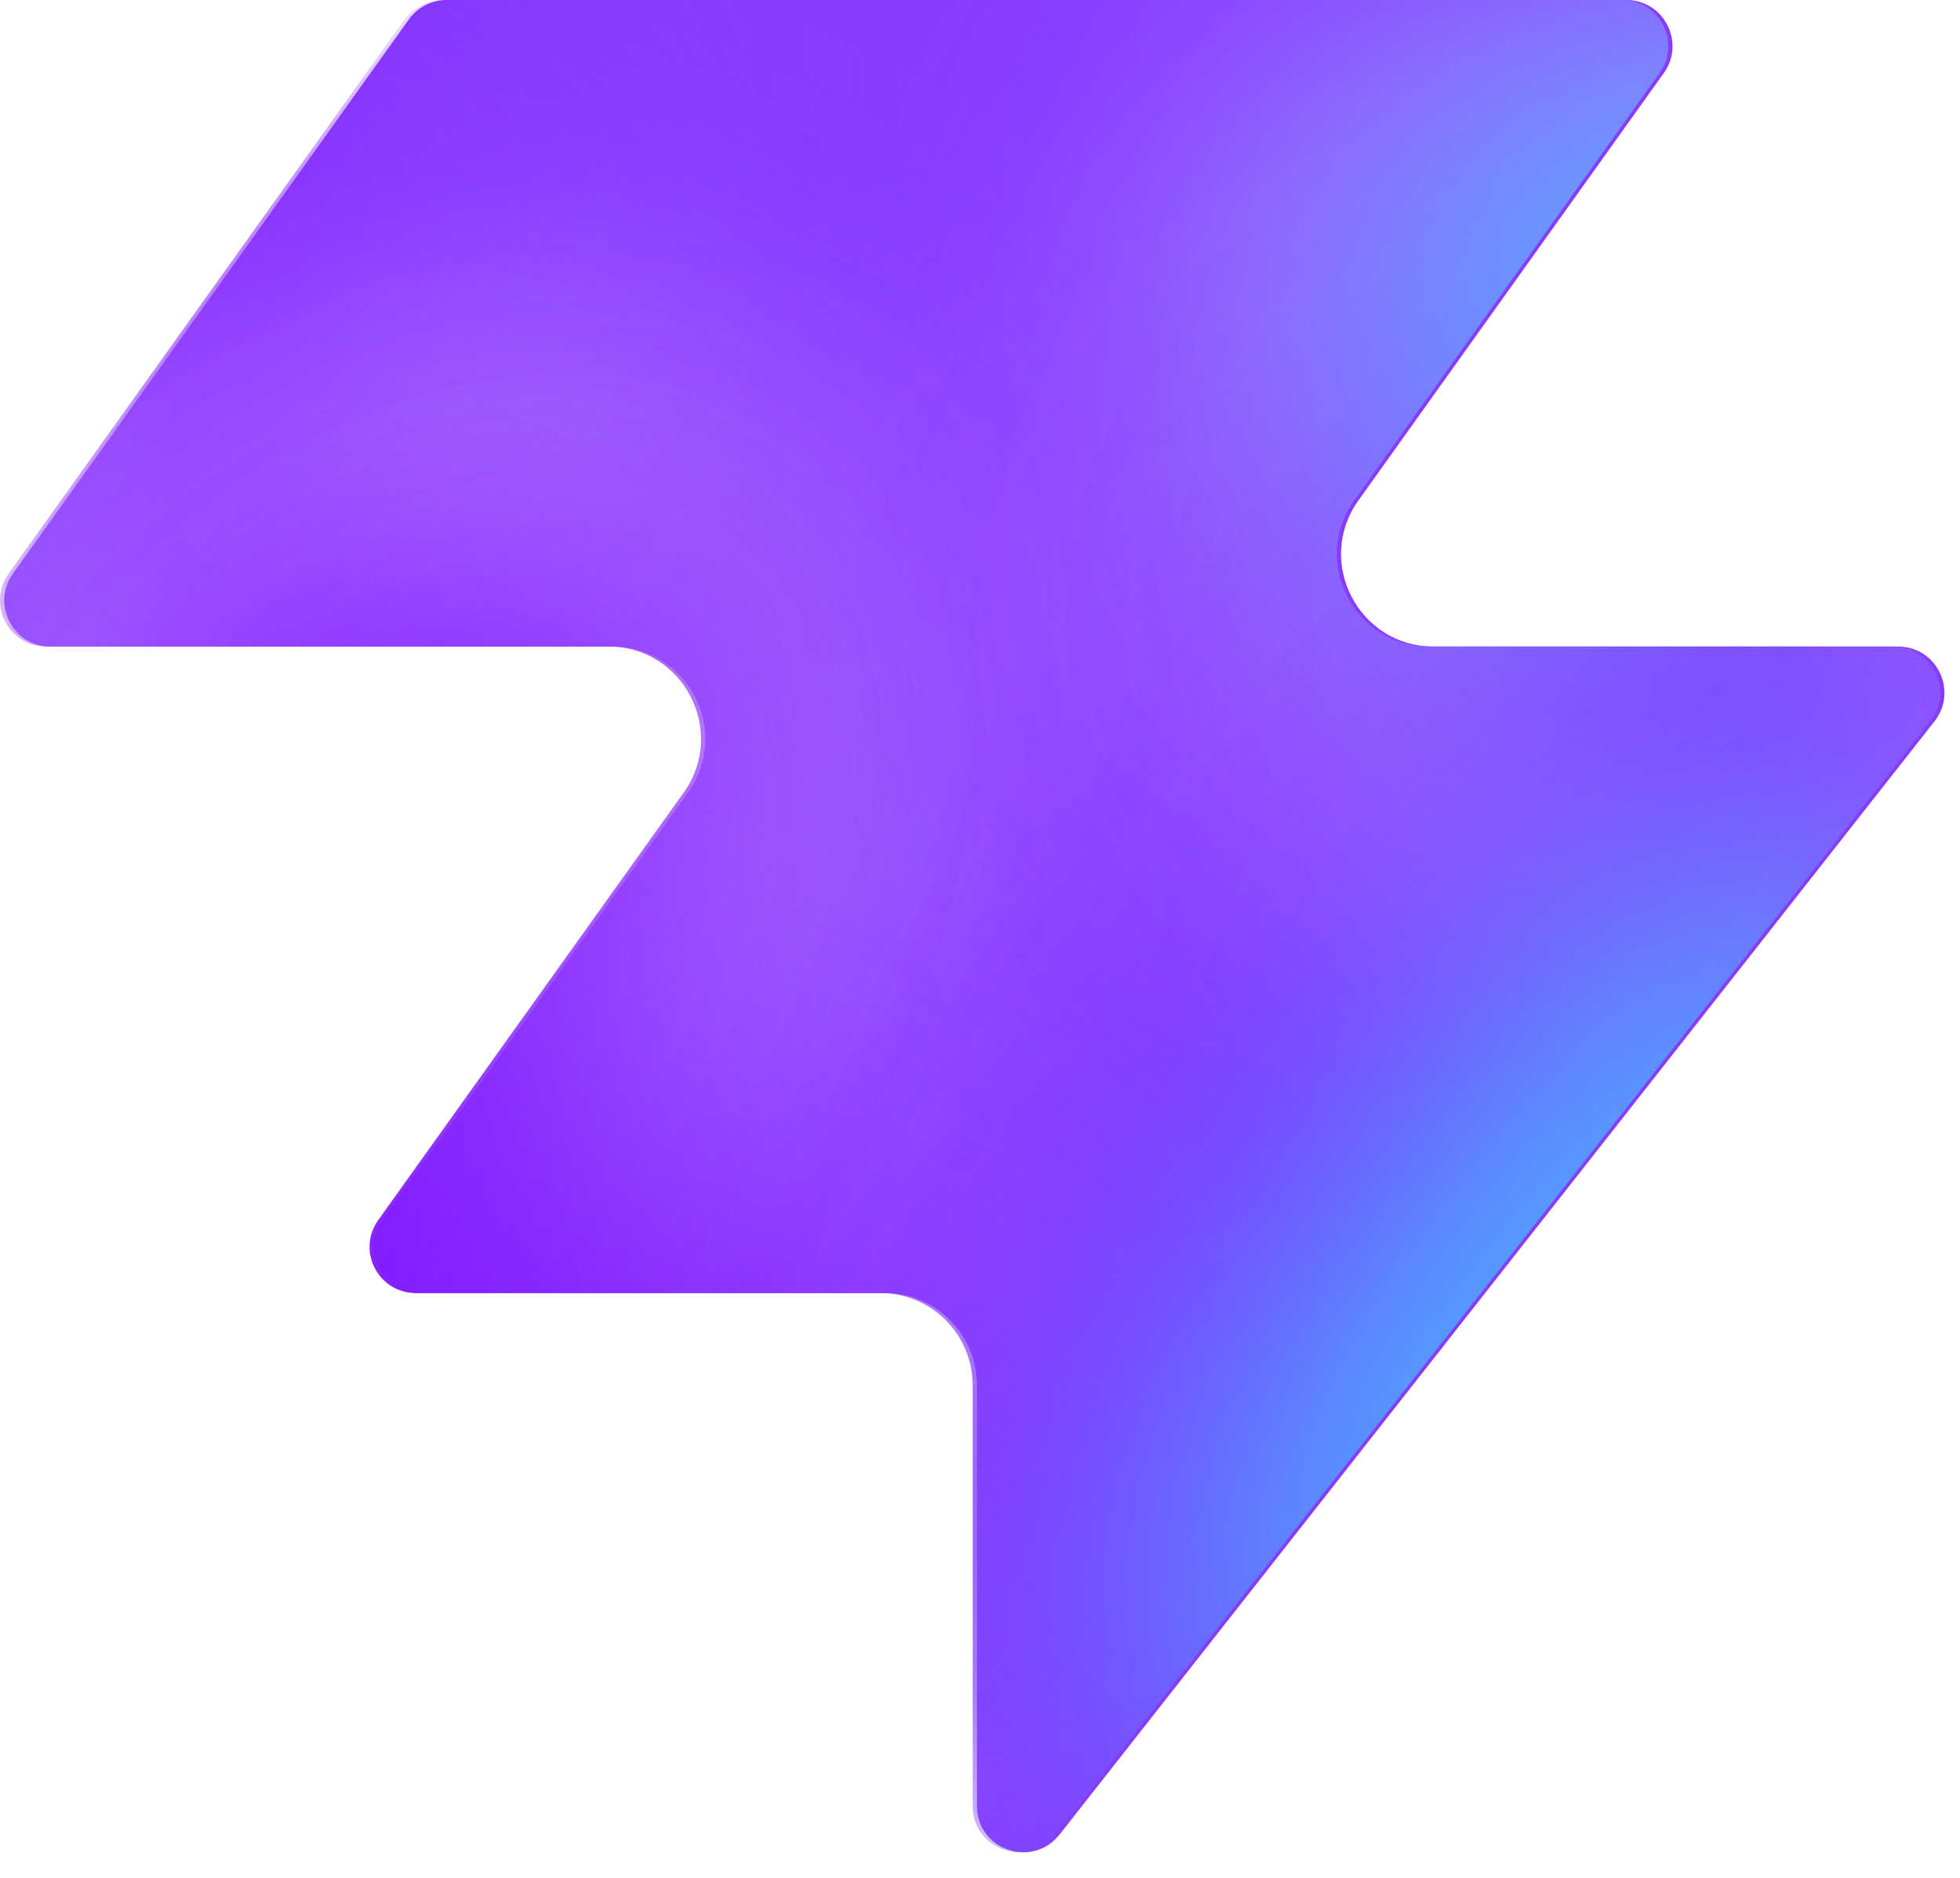
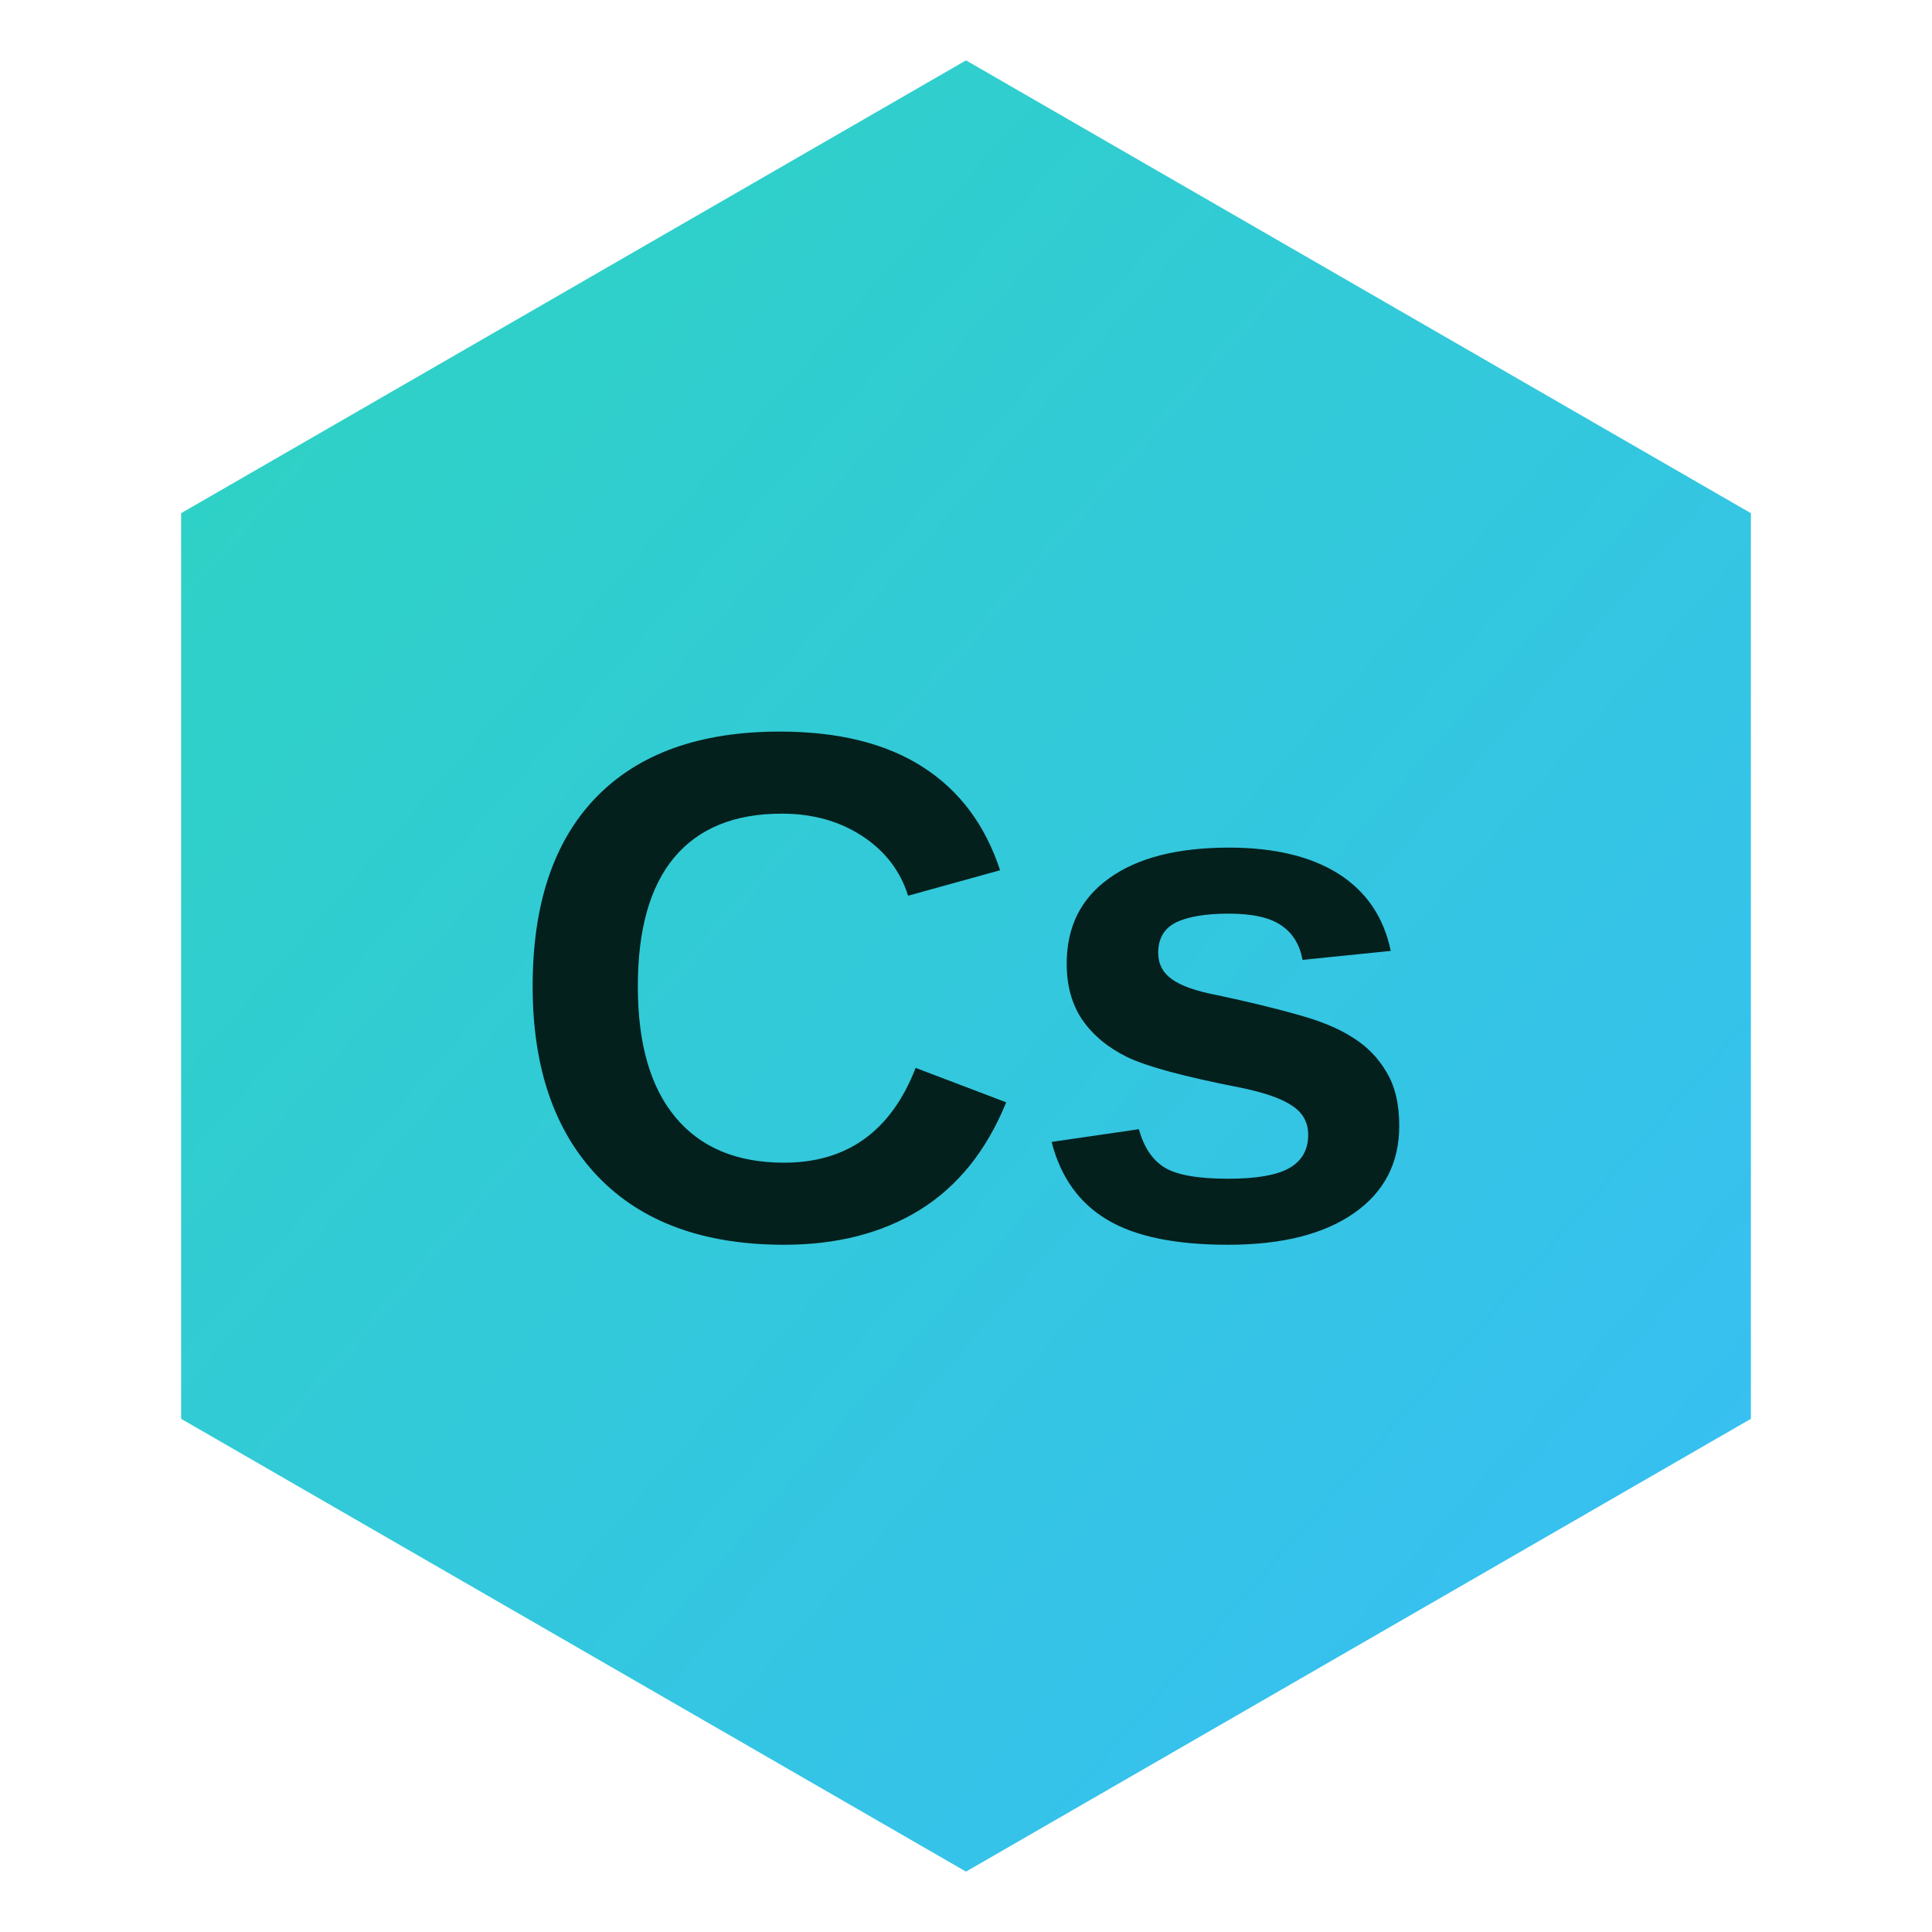
- <svg xmlns="http://www.w3.org/2000/svg" width="48" height="46" fill="none" viewBox="0 0 48 46">
-   <path fill="#863bff" d="M25.946 44.938c-.664.845-2.021.375-2.021-.698V33.937a2.26 2.26 0 0 0-2.262-2.262H10.287c-.92 0-1.456-1.04-.92-1.788l7.48-10.471c1.07-1.497 0-3.578-1.842-3.578H1.237c-.92 0-1.456-1.04-.92-1.788L10.013.474c.214-.297.556-.474.92-.474h28.894c.92 0 1.456 1.04.92 1.788l-7.48 10.471c-1.07 1.498 0 3.579 1.842 3.579h11.377c.943 0 1.473 1.088.89 1.83L25.947 44.94z" style="fill:#863bff;fill:color(display-p3 .525 .23 1);fill-opacity:1" />
-   <mask id="a" width="48" height="46" x="0" y="0" maskUnits="userSpaceOnUse" style="mask-type:alpha">
-     <path fill="#000" d="M25.842 44.938c-.664.844-2.021.375-2.021-.698V33.937a2.26 2.26 0 0 0-2.262-2.262H10.183c-.92 0-1.456-1.04-.92-1.788l7.48-10.471c1.07-1.498 0-3.579-1.842-3.579H1.133c-.92 0-1.456-1.04-.92-1.787L9.91.473c.214-.297.556-.474.92-.474h28.894c.92 0 1.456 1.04.92 1.788l-7.48 10.471c-1.07 1.498 0 3.578 1.842 3.578h11.377c.943 0 1.473 1.088.89 1.832L25.843 44.94z" style="fill:#000;fill-opacity:1" />
-   </mask>
-   <g mask="url(#a)">
-     <g filter="url(#b)">
-       <ellipse cx="5.508" cy="14.704" fill="#ede6ff" rx="5.508" ry="14.704" style="fill:#ede6ff;fill:color(display-p3 .927 .903 1);fill-opacity:1" transform="matrix(.00324 1 1 -.00324 -4.47 31.516)" />
-     </g>
-     <g filter="url(#c)">
-       <ellipse cx="10.399" cy="29.851" fill="#ede6ff" rx="10.399" ry="29.851" style="fill:#ede6ff;fill:color(display-p3 .927 .903 1);fill-opacity:1" transform="matrix(.00324 1 1 -.00324 -39.328 7.883)" />
-     </g>
-     <g filter="url(#d)">
-       <ellipse cx="5.508" cy="30.487" fill="#7e14ff" rx="5.508" ry="30.487" style="fill:#7e14ff;fill:color(display-p3 .492 .077 1);fill-opacity:1" transform="rotate(89.814 -25.913 -14.639)scale(1 -1)" />
-     </g>
-     <g filter="url(#e)">
-       <ellipse cx="5.508" cy="30.599" fill="#7e14ff" rx="5.508" ry="30.599" style="fill:#7e14ff;fill:color(display-p3 .492 .077 1);fill-opacity:1" transform="rotate(89.814 -32.644 -3.334)scale(1 -1)" />
-     </g>
-     <g filter="url(#f)">
-       <ellipse cx="5.508" cy="30.599" fill="#7e14ff" rx="5.508" ry="30.599" style="fill:#7e14ff;fill:color(display-p3 .492 .077 1);fill-opacity:1" transform="matrix(.00324 1 1 -.00324 -34.34 30.47)" />
-     </g>
-     <g filter="url(#g)">
-       <ellipse cx="14.072" cy="22.078" fill="#ede6ff" rx="14.072" ry="22.078" style="fill:#ede6ff;fill:color(display-p3 .927 .903 1);fill-opacity:1" transform="rotate(93.35 24.506 48.493)scale(-1 1)" />
-     </g>
-     <g filter="url(#h)">
-       <ellipse cx="3.47" cy="21.501" fill="#7e14ff" rx="3.47" ry="21.501" style="fill:#7e14ff;fill:color(display-p3 .492 .077 1);fill-opacity:1" transform="rotate(89.009 28.708 47.59)scale(-1 1)" />
-     </g>
-     <g filter="url(#i)">
-       <ellipse cx="3.47" cy="21.501" fill="#7e14ff" rx="3.47" ry="21.501" style="fill:#7e14ff;fill:color(display-p3 .492 .077 1);fill-opacity:1" transform="rotate(89.009 28.708 47.59)scale(-1 1)" />
-     </g>
-     <g filter="url(#j)">
-       <ellipse cx=".387" cy="8.972" fill="#7e14ff" rx="4.407" ry="29.108" style="fill:#7e14ff;fill:color(display-p3 .492 .077 1);fill-opacity:1" transform="rotate(39.51 .387 8.972)" />
-     </g>
-     <g filter="url(#k)">
-       <ellipse cx="47.523" cy="-6.092" fill="#7e14ff" rx="4.407" ry="29.108" style="fill:#7e14ff;fill:color(display-p3 .492 .077 1);fill-opacity:1" transform="rotate(37.892 47.523 -6.092)" />
-     </g>
-     <g filter="url(#l)">
-       <ellipse cx="41.412" cy="6.333" fill="#47bfff" rx="5.971" ry="9.665" style="fill:#47bfff;fill:color(display-p3 .28 .748 1);fill-opacity:1" transform="rotate(37.892 41.412 6.333)" />
-     </g>
-     <g filter="url(#m)">
-       <ellipse cx="-1.879" cy="38.332" fill="#7e14ff" rx="4.407" ry="29.108" style="fill:#7e14ff;fill:color(display-p3 .492 .077 1);fill-opacity:1" transform="rotate(37.892 -1.88 38.332)" />
-     </g>
-     <g filter="url(#n)">
-       <ellipse cx="-1.879" cy="38.332" fill="#7e14ff" rx="4.407" ry="29.108" style="fill:#7e14ff;fill:color(display-p3 .492 .077 1);fill-opacity:1" transform="rotate(37.892 -1.88 38.332)" />
-     </g>
-     <g filter="url(#o)">
-       <ellipse cx="35.651" cy="29.907" fill="#7e14ff" rx="4.407" ry="29.108" style="fill:#7e14ff;fill:color(display-p3 .492 .077 1);fill-opacity:1" transform="rotate(37.892 35.651 29.907)" />
-     </g>
-     <g filter="url(#p)">
-       <ellipse cx="38.418" cy="32.4" fill="#47bfff" rx="5.971" ry="15.297" style="fill:#47bfff;fill:color(display-p3 .28 .748 1);fill-opacity:1" transform="rotate(37.892 38.418 32.4)" />
-     </g>
-   </g>
+ <svg xmlns="http://www.w3.org/2000/svg" viewBox="0 0 64 64">
  <defs>
-     <filter id="b" width="60.045" height="41.654" x="-19.77" y="16.149" color-interpolation-filters="sRGB" filterUnits="userSpaceOnUse">
-       <feFlood flood-opacity="0" result="BackgroundImageFix" />
-       <feBlend in="SourceGraphic" in2="BackgroundImageFix" result="shape" />
-       <feGaussianBlur result="effect1_foregroundBlur_2002_17158" stdDeviation="7.659" />
-     </filter>
-     <filter id="c" width="90.34" height="51.437" x="-54.613" y="-7.533" color-interpolation-filters="sRGB" filterUnits="userSpaceOnUse">
-       <feFlood flood-opacity="0" result="BackgroundImageFix" />
-       <feBlend in="SourceGraphic" in2="BackgroundImageFix" result="shape" />
-       <feGaussianBlur result="effect1_foregroundBlur_2002_17158" stdDeviation="7.659" />
-     </filter>
-     <filter id="d" width="79.355" height="29.4" x="-49.64" y="2.03" color-interpolation-filters="sRGB" filterUnits="userSpaceOnUse">
-       <feFlood flood-opacity="0" result="BackgroundImageFix" />
-       <feBlend in="SourceGraphic" in2="BackgroundImageFix" result="shape" />
-       <feGaussianBlur result="effect1_foregroundBlur_2002_17158" stdDeviation="4.596" />
-     </filter>
-     <filter id="e" width="79.579" height="29.4" x="-45.045" y="20.029" color-interpolation-filters="sRGB" filterUnits="userSpaceOnUse">
-       <feFlood flood-opacity="0" result="BackgroundImageFix" />
-       <feBlend in="SourceGraphic" in2="BackgroundImageFix" result="shape" />
-       <feGaussianBlur result="effect1_foregroundBlur_2002_17158" stdDeviation="4.596" />
-     </filter>
-     <filter id="f" width="79.579" height="29.4" x="-43.513" y="21.178" color-interpolation-filters="sRGB" filterUnits="userSpaceOnUse">
-       <feFlood flood-opacity="0" result="BackgroundImageFix" />
-       <feBlend in="SourceGraphic" in2="BackgroundImageFix" result="shape" />
-       <feGaussianBlur result="effect1_foregroundBlur_2002_17158" stdDeviation="4.596" />
-     </filter>
-     <filter id="g" width="74.749" height="58.852" x="15.756" y="-17.901" color-interpolation-filters="sRGB" filterUnits="userSpaceOnUse">
-       <feFlood flood-opacity="0" result="BackgroundImageFix" />
-       <feBlend in="SourceGraphic" in2="BackgroundImageFix" result="shape" />
-       <feGaussianBlur result="effect1_foregroundBlur_2002_17158" stdDeviation="7.659" />
-     </filter>
-     <filter id="h" width="61.377" height="25.362" x="23.548" y="2.284" color-interpolation-filters="sRGB" filterUnits="userSpaceOnUse">
-       <feFlood flood-opacity="0" result="BackgroundImageFix" />
-       <feBlend in="SourceGraphic" in2="BackgroundImageFix" result="shape" />
-       <feGaussianBlur result="effect1_foregroundBlur_2002_17158" stdDeviation="4.596" />
-     </filter>
-     <filter id="i" width="61.377" height="25.362" x="23.548" y="2.284" color-interpolation-filters="sRGB" filterUnits="userSpaceOnUse">
-       <feFlood flood-opacity="0" result="BackgroundImageFix" />
-       <feBlend in="SourceGraphic" in2="BackgroundImageFix" result="shape" />
-       <feGaussianBlur result="effect1_foregroundBlur_2002_17158" stdDeviation="4.596" />
-     </filter>
-     <filter id="j" width="56.045" height="63.649" x="-27.636" y="-22.853" color-interpolation-filters="sRGB" filterUnits="userSpaceOnUse">
-       <feFlood flood-opacity="0" result="BackgroundImageFix" />
-       <feBlend in="SourceGraphic" in2="BackgroundImageFix" result="shape" />
-       <feGaussianBlur result="effect1_foregroundBlur_2002_17158" stdDeviation="4.596" />
-     </filter>
-     <filter id="k" width="54.814" height="64.646" x="20.116" y="-38.415" color-interpolation-filters="sRGB" filterUnits="userSpaceOnUse">
-       <feFlood flood-opacity="0" result="BackgroundImageFix" />
-       <feBlend in="SourceGraphic" in2="BackgroundImageFix" result="shape" />
-       <feGaussianBlur result="effect1_foregroundBlur_2002_17158" stdDeviation="4.596" />
-     </filter>
-     <filter id="l" width="33.541" height="35.313" x="24.641" y="-11.323" color-interpolation-filters="sRGB" filterUnits="userSpaceOnUse">
-       <feFlood flood-opacity="0" result="BackgroundImageFix" />
-       <feBlend in="SourceGraphic" in2="BackgroundImageFix" result="shape" />
-       <feGaussianBlur result="effect1_foregroundBlur_2002_17158" stdDeviation="4.596" />
-     </filter>
-     <filter id="m" width="54.814" height="64.646" x="-29.286" y="6.009" color-interpolation-filters="sRGB" filterUnits="userSpaceOnUse">
-       <feFlood flood-opacity="0" result="BackgroundImageFix" />
-       <feBlend in="SourceGraphic" in2="BackgroundImageFix" result="shape" />
-       <feGaussianBlur result="effect1_foregroundBlur_2002_17158" stdDeviation="4.596" />
-     </filter>
-     <filter id="n" width="54.814" height="64.646" x="-29.286" y="6.009" color-interpolation-filters="sRGB" filterUnits="userSpaceOnUse">
-       <feFlood flood-opacity="0" result="BackgroundImageFix" />
-       <feBlend in="SourceGraphic" in2="BackgroundImageFix" result="shape" />
-       <feGaussianBlur result="effect1_foregroundBlur_2002_17158" stdDeviation="4.596" />
-     </filter>
-     <filter id="o" width="54.814" height="64.646" x="8.244" y="-2.416" color-interpolation-filters="sRGB" filterUnits="userSpaceOnUse">
-       <feFlood flood-opacity="0" result="BackgroundImageFix" />
-       <feBlend in="SourceGraphic" in2="BackgroundImageFix" result="shape" />
-       <feGaussianBlur result="effect1_foregroundBlur_2002_17158" stdDeviation="4.596" />
-     </filter>
-     <filter id="p" width="39.409" height="43.623" x="18.713" y="10.588" color-interpolation-filters="sRGB" filterUnits="userSpaceOnUse">
-       <feFlood flood-opacity="0" result="BackgroundImageFix" />
-       <feBlend in="SourceGraphic" in2="BackgroundImageFix" result="shape" />
-       <feGaussianBlur result="effect1_foregroundBlur_2002_17158" stdDeviation="4.596" />
-     </filter>
+     <linearGradient id="g" x1="0" y1="0" x2="1" y2="1">
+       <stop offset="0" stop-color="#2dd4bf" />
+       <stop offset="1" stop-color="#38bdf8" />
+     </linearGradient>
  </defs>
+   <path d="M32 2 58 17v30L32 62 6 47V17z" fill="url(#g)" />
+   <text x="32" y="41" text-anchor="middle" font-family="Arial, sans-serif" font-weight="700" font-size="24" fill="#04201d">Cs</text>
</svg>
